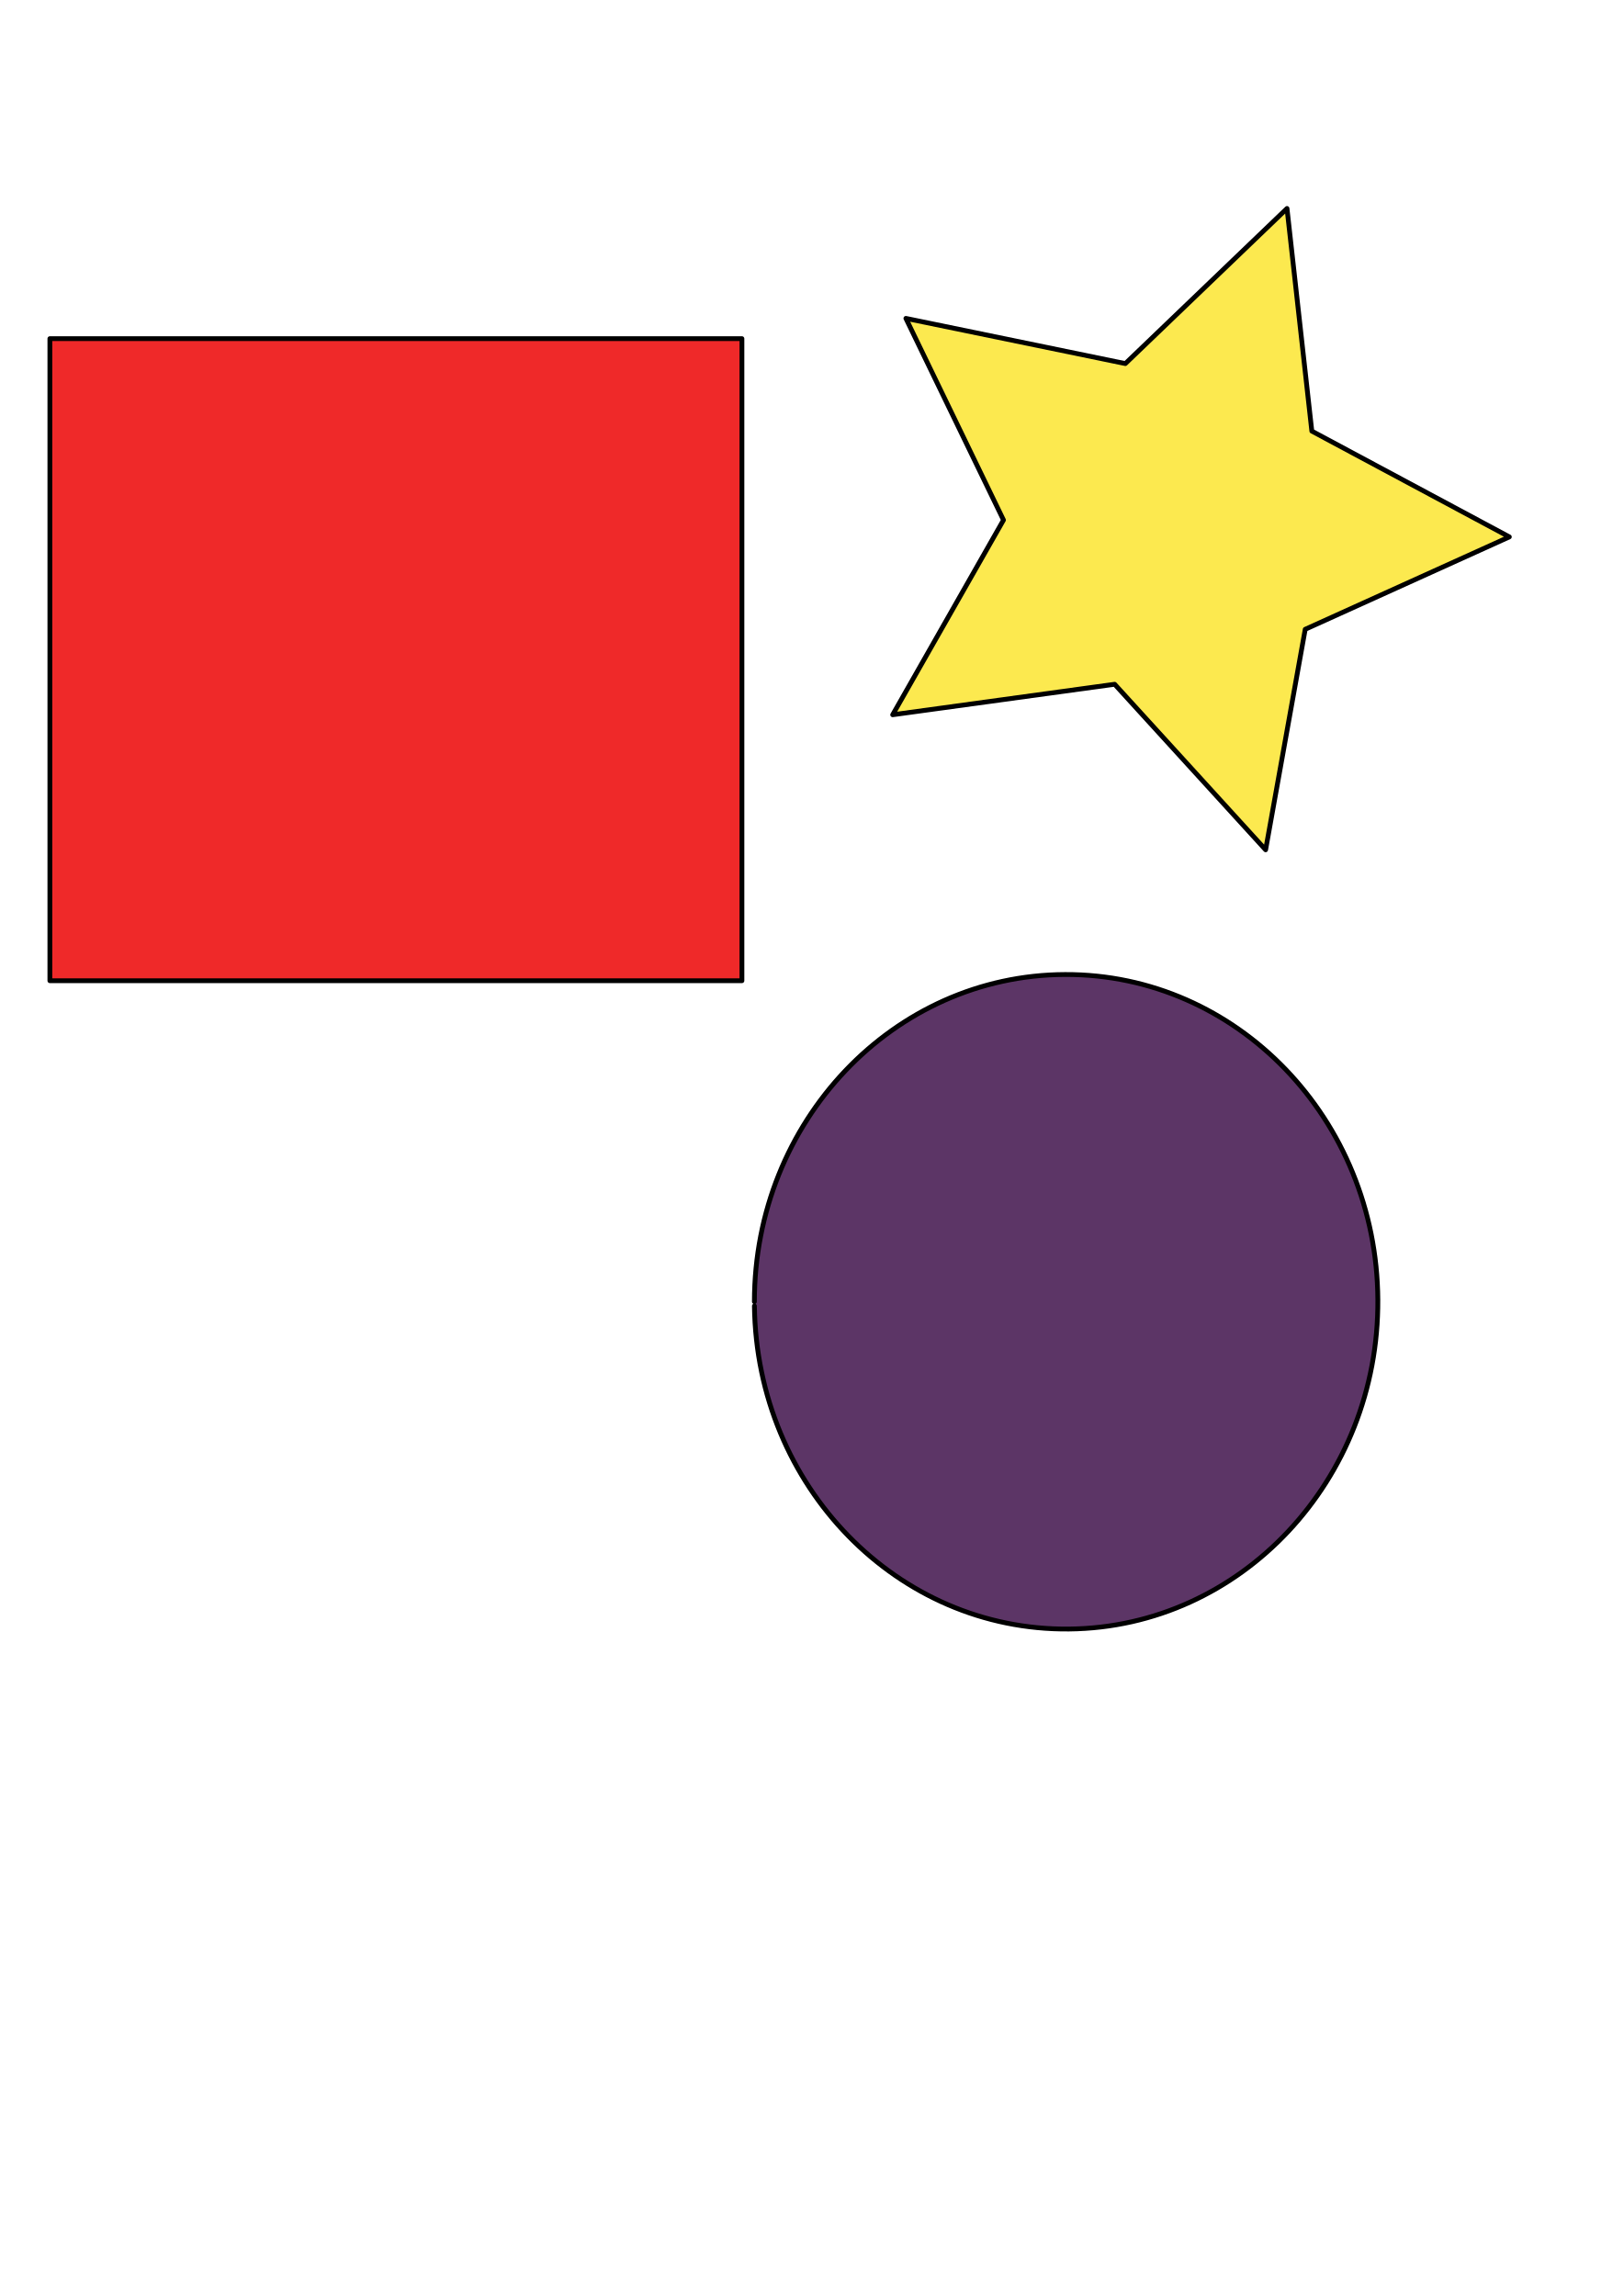
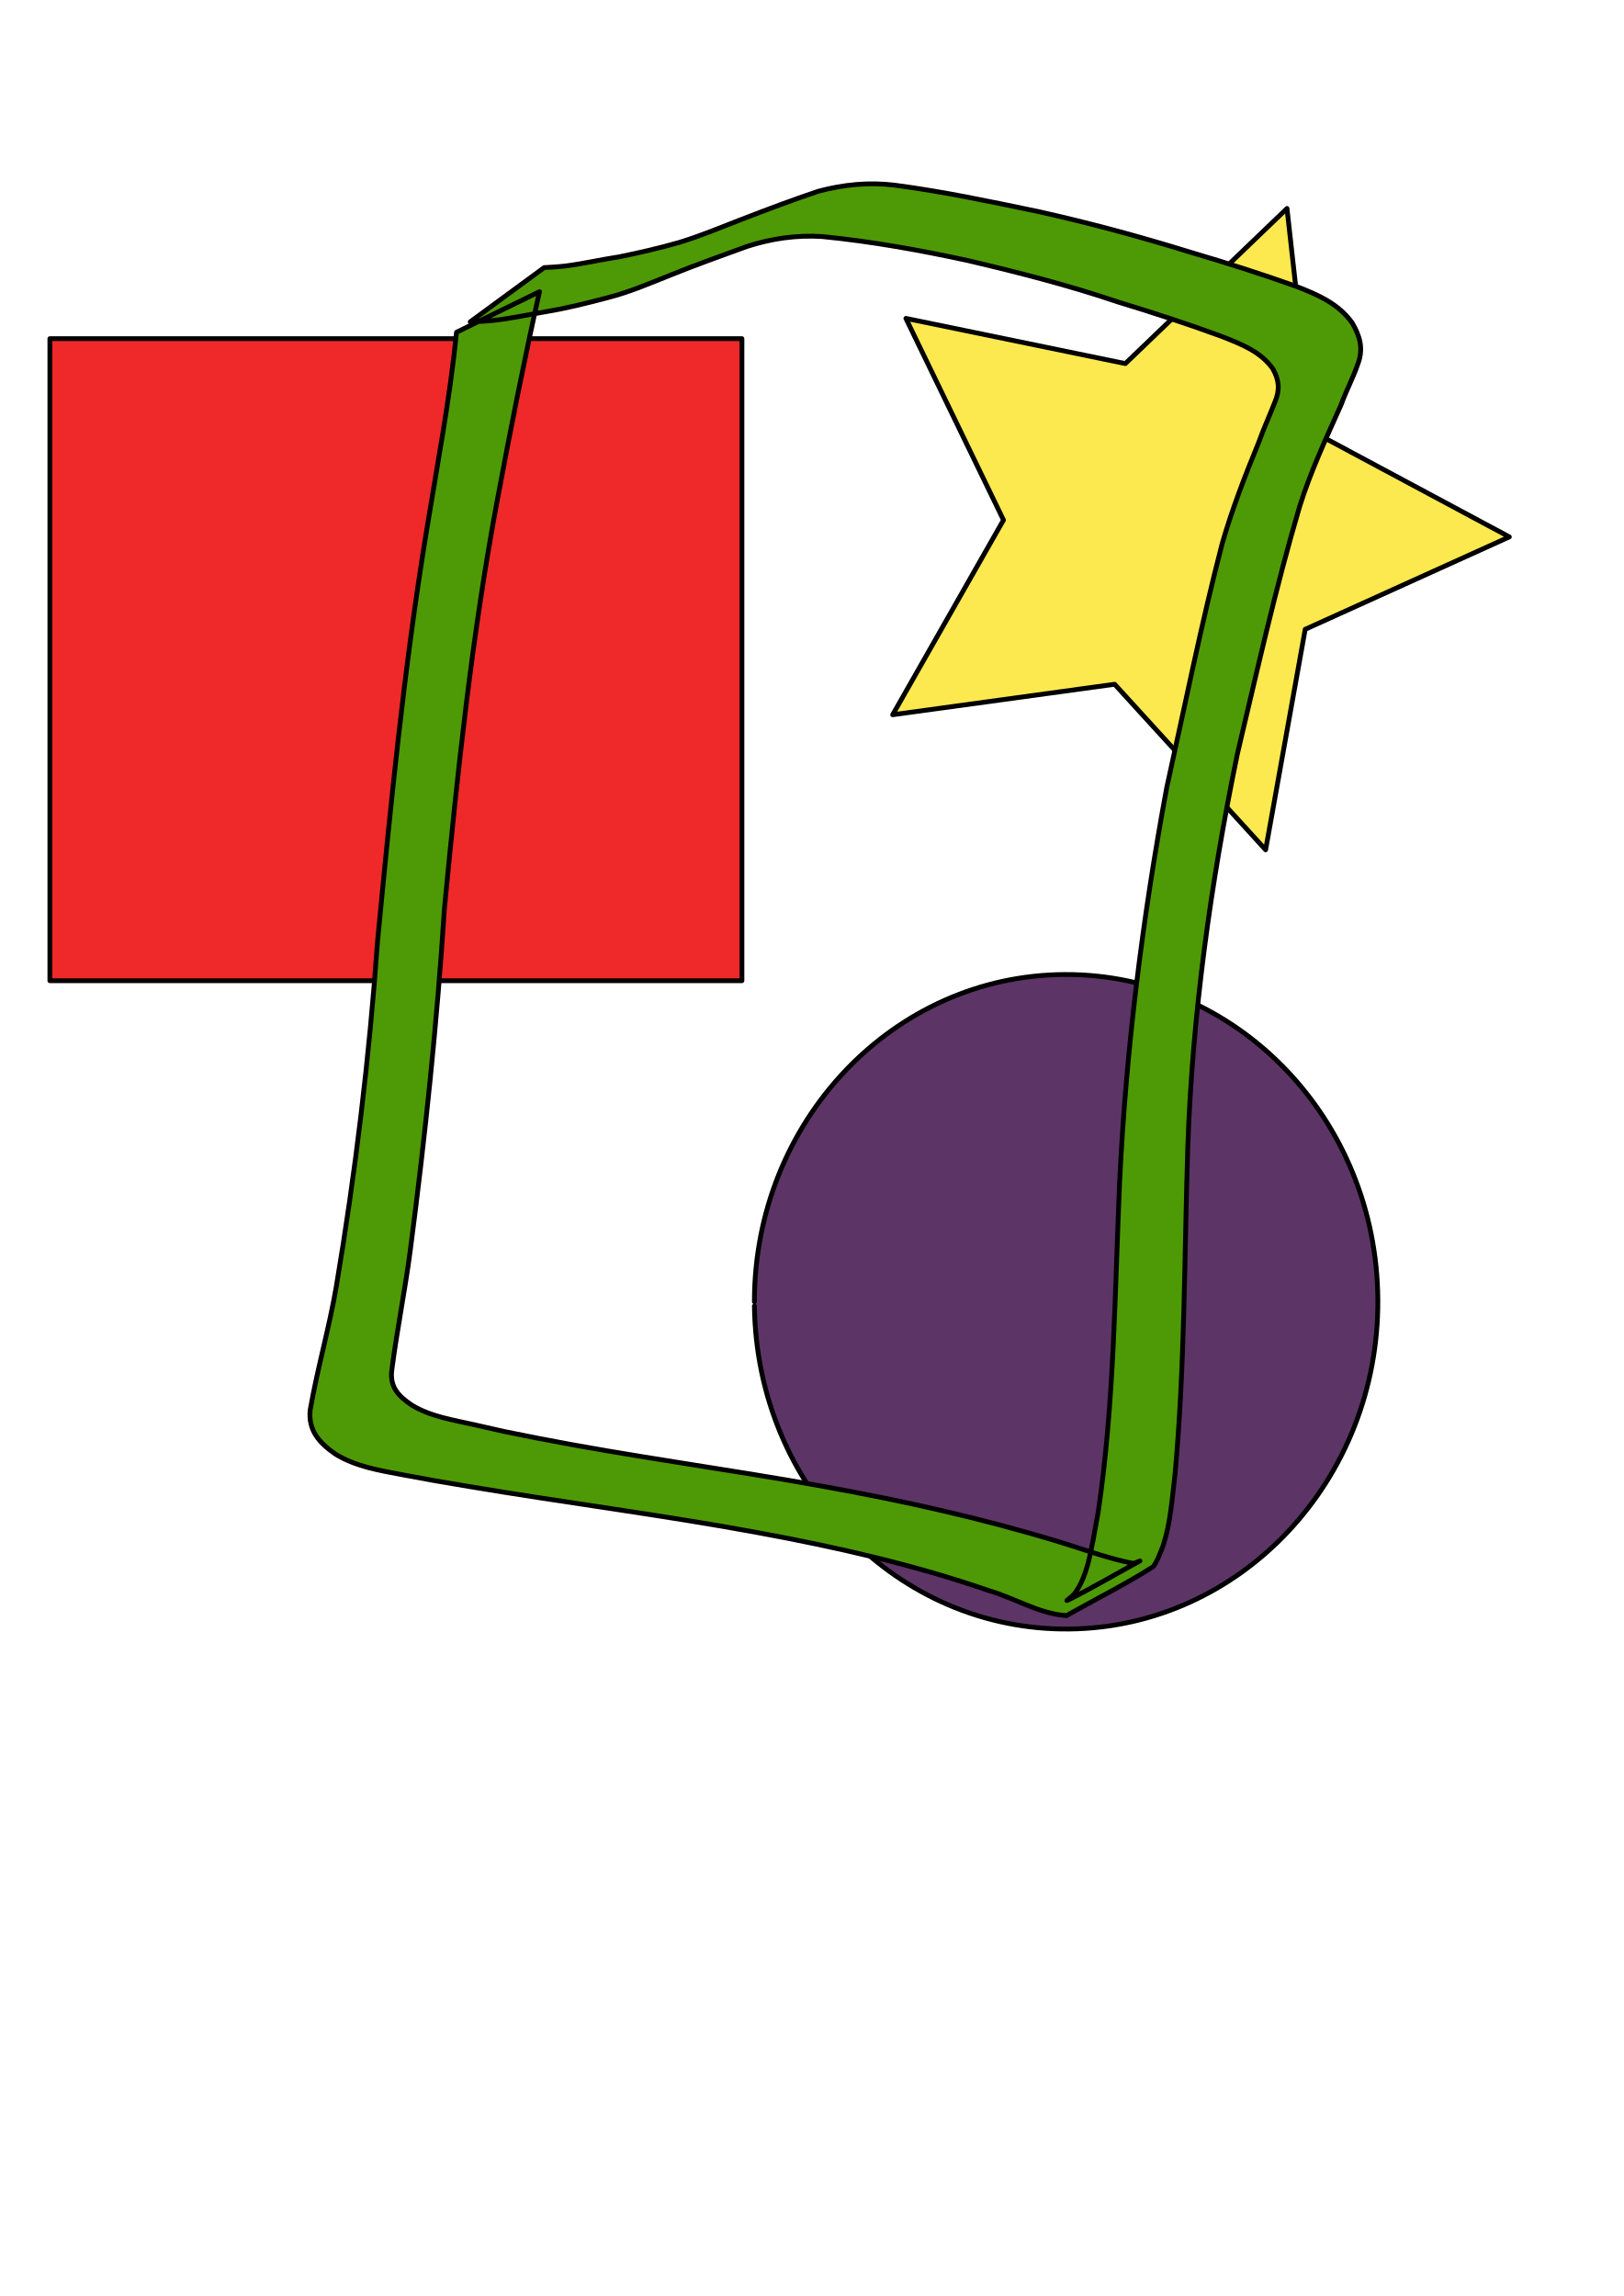
<svg xmlns="http://www.w3.org/2000/svg" width="744.094" height="1052.362" id="svg2" version="1.1">
  <defs id="defs4" />
  <g id="layer1">
    <rect style="fill:#ef2929;fill-opacity:1;stroke:#000000;stroke-width:2.2;stroke-linecap:round;stroke-linejoin:round;stroke-miterlimit:4;stroke-opacity:1;stroke-dasharray:none" id="Rectangle" width="317.143" height="294.286" x="22.857" y="155.219" />
    <path style="fill:#5c3566;fill-opacity:1;stroke:#000000;stroke-width:2.2;stroke-linecap:round;stroke-linejoin:round;stroke-miterlimit:4;stroke-opacity:1;stroke-dasharray:none" id="Circle" d="m 268.571,530.934 a 142.857,150 0 1 1 0.012,1.958" transform="translate(77.14286,65.71429)" />
    <path style="fill:#fce94f;fill-opacity:1;stroke:#000000;stroke-width:2.2;stroke-linecap:round;stroke-linejoin:round;stroke-miterlimit:4;stroke-opacity:1;stroke-dasharray:none" id="Star" d="M 225.714,383.791 156.529,307.913 54.801,321.89 105.585,232.644 60.857,140.213 161.429,160.934 235.513,89.832 246.885,191.884 l 90.515,48.487 -93.543,42.351 z" transform="translate(354.2857,5.714286)" />
    <flowRoot xml:space="preserve" id="Text" style="font-size:40px;font-style:normal;font-weight:normal;line-height:125%;letter-spacing:0px;word-spacing:0px;fill:#000000;fill-opacity:1;stroke:none;font-family:Sans" transform="matrix(2.610018,0,0,3.253564,-73.41936,-1268.948)">
      <flowRegion id="flowRegion2993">
        <rect id="rect2995" width="148.571" height="188.571" x="45.714" y="552.362" />
      </flowRegion>
      <flowPara id="flowPara2997">TEXT</flowPara>
    </flowRoot>
  </g>
-   <g id="layer2" />
+   <g id="layer2">
+     <path style="fill:#4e9a06;fill-opacity:1;stroke:#000000;stroke-width:2.2;stroke-linecap:round;stroke-linejoin:round;stroke-miterlimit:4;stroke-opacity:1;stroke-dasharray:none" id="path3021" d="m 247.24,133.69 c -7.091,31.66 -13.372,63.499 -19.31,95.393 -11.61,61.942 -18.249,124.671 -24.266,187.359 -3.36,52.428 -8.858,104.654 -15.656,156.734 -2.408,18.287 -6.062,36.387 -8.444,54.676 -1.031,7.917 3.054,12.098 9.224,16.223 8.697,5.268 18.914,6.741 28.669,8.966 17.331,3.952 9.542,2.251 28.725,6.106 43.562,8.535 87.604,14.249 131.28,22.171 36.577,6.573 72.918,14.676 108.465,25.556 8.103,2.497 16.111,5.318 24.291,7.566 0.548,0.151 7.979,2.096 9.063,2.057 1.097,-0.039 2.079,-0.706 3.119,-1.059 -11.069,6.028 -21.934,12.448 -33.207,18.085 -1.348,0.674 2.367,-1.916 3.275,-3.118 2.831,-3.748 4.681,-8.623 5.934,-13.052 1.757,-6.211 3.866,-18.802 4.897,-24.435 7.354,-50.041 7.586,-100.758 9.793,-151.194 2.931,-60.677 10.509,-120.974 21.575,-180.67 8.309,-37.377 15.798,-74.945 25.455,-112.007 4.518,-15.711 10.439,-30.979 16.637,-46.092 2.248,-6.339 5.063,-12.454 7.506,-18.714 2.35,-5.561 1.932,-10.042 -0.952,-15.201 -5.693,-8.014 -14.621,-11.349 -23.417,-14.824 -15.638,-5.767 -31.494,-10.92 -47.44,-15.763 -22.666,-7.691 -45.792,-13.599 -69.067,-19.067 -22.006,-4.752 -44.146,-8.756 -66.557,-10.954 -11.833,-0.783 -23.409,0.915 -34.632,4.568 -11.714,4.256 -23.448,8.455 -35.01,13.117 -9.547,3.804 -18.989,7.873 -28.977,10.395 -9.168,2.415 -18.394,4.738 -27.753,6.296 -8.251,1.399 -16.375,3.194 -24.713,4.095 -3.41,0.345 -6.835,0.477 -10.258,0.605 0,0 33.891,-24.857 33.891,-24.857 l 0,0 c 3.326,-0.176 6.653,-0.359 9.961,-0.768 8.174,-1.063 16.197,-2.917 24.345,-4.153 9.249,-1.87 18.459,-4.003 27.533,-6.596 9.674,-2.95 18.991,-6.856 28.414,-10.508 11.729,-4.536 23.508,-8.985 35.432,-12.981 11.441,-3.058 23.153,-4.233 34.971,-2.767 22.113,2.887 43.912,7.542 65.736,12.074 23.617,5.264 46.904,11.558 70.018,18.73 16.231,4.779 32.364,9.903 48.302,15.589 9.776,3.805 19.35,7.91 25.618,16.774 3.476,5.969 5.136,11.641 2.698,18.398 -2.196,6.549 -5.514,12.64 -7.851,19.143 -6.852,15.301 -13.96,30.552 -18.974,46.586 -11.024,37.32 -19.48,75.285 -28.473,113.133 -12.289,59.543 -20.709,119.818 -22.794,180.656 -1.584,49.906 -1.294,99.923 -5.835,149.692 -1.293,10.749 -1.989,21.903 -5.304,32.292 -0.274,0.857 -3.385,9.319 -4.971,10.318 -12.77,8.05 -26.302,14.822 -39.453,22.233 -12.474,-0.748 -23.688,-8.02 -35.51,-11.416 -34.498,-11.951 -70.147,-20.011 -106.025,-26.616 -44.066,-8.131 -88.505,-13.765 -132.685,-21.199 -15.275,-2.596 -15.764,-2.598 -30.052,-5.307 -10.585,-2.007 -21.437,-3.71 -30.762,-9.479 -7.312,-5.052 -12.581,-10.798 -11.562,-20.279 3.293,-18.928 8.684,-37.429 11.928,-56.372 8.805,-52.379 15.141,-105.144 18.914,-158.133 5.983,-62.359 12.114,-124.78 22.187,-186.636 4.979,-30.875 10.914,-61.647 14.035,-92.786 0,0 38.021,-18.588 38.021,-18.588 z" />
+   </g>
</svg>
